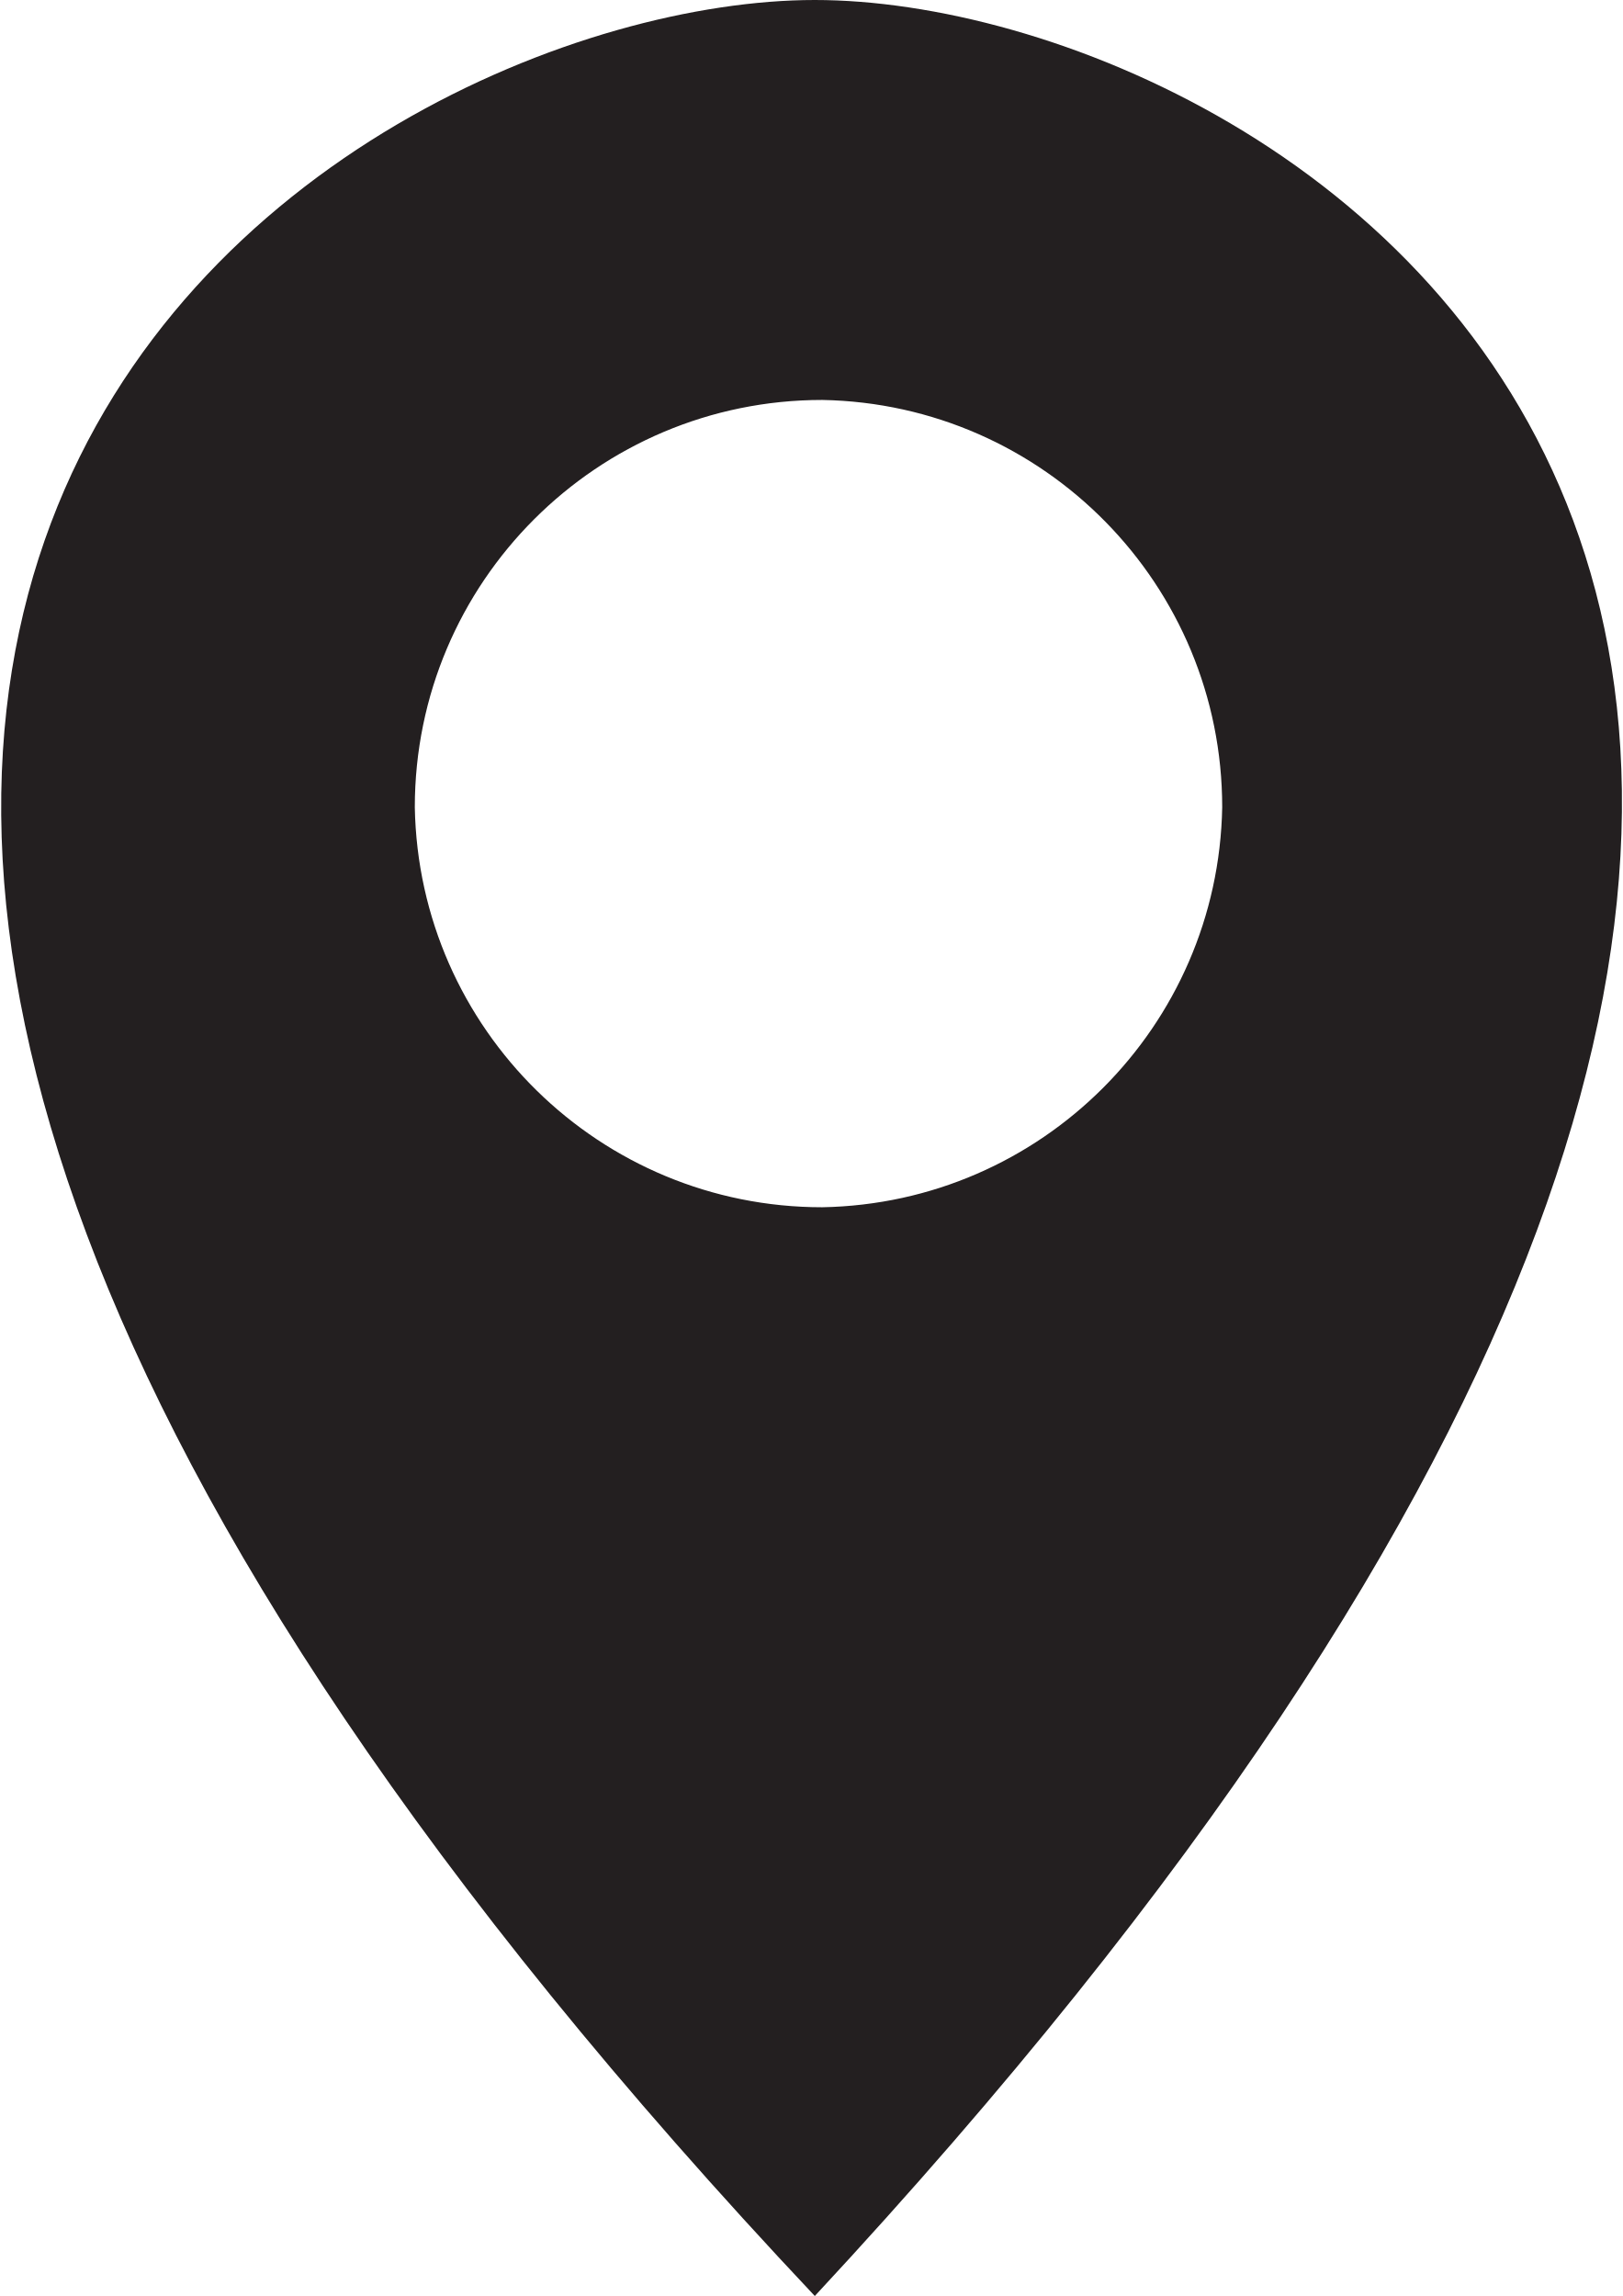
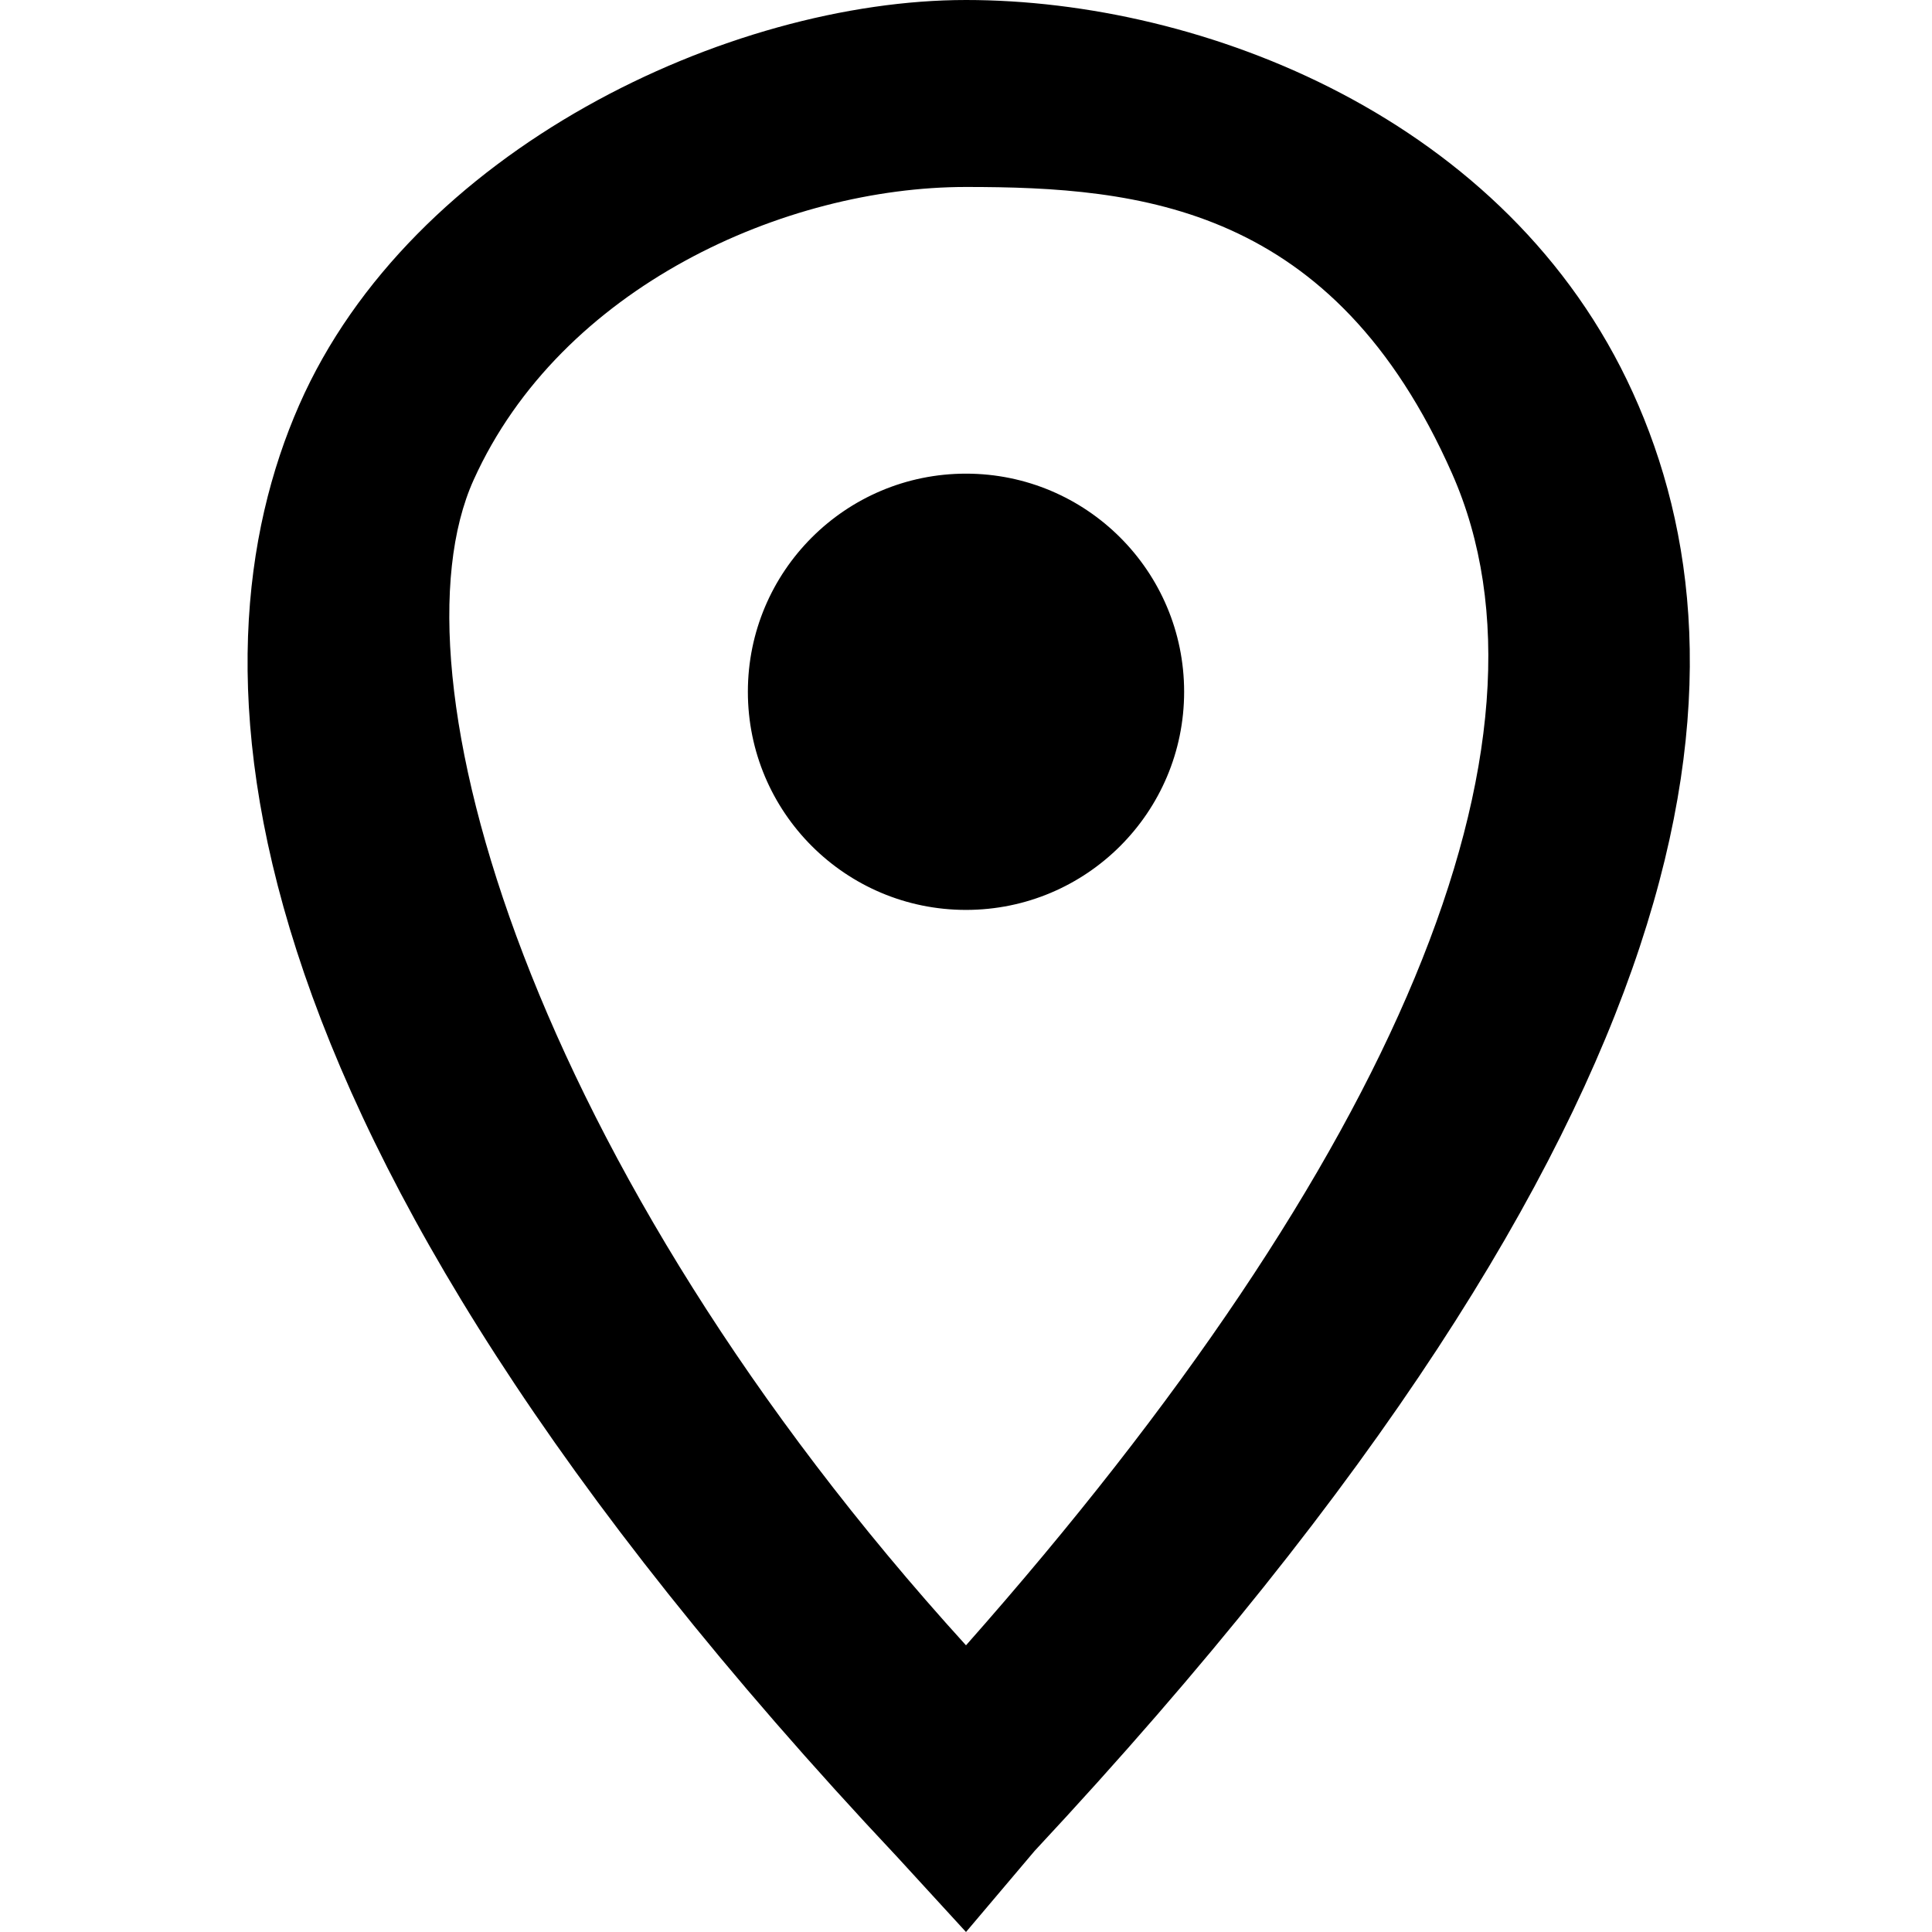
- <svg xmlns="http://www.w3.org/2000/svg" viewBox="0 0 21.9 31" id="location">
-   <path d="M11 0c-6.3 0-21.2 8.5 0 31C32 8.4 17.3 0 11 0zm.1 16.3a5.5 5.5 0 0 1-5.5-5.4 5.5 5.5 0 0 1 5.5-5.5 5.5 5.5 0 0 1 5.4 5.5 5.5 5.5 0 0 1-5.4 5.4z" fill="#231f20" />
+ <svg xmlns="http://www.w3.org/2000/svg" viewBox="0 0 31 31" id="location">
+   <path d="M15.5 31l-1.1-1.2C3.3 18 3 10.6 4.8 6.5S11.7 0 15.5 0s8.7 1.9 10.7 6.3 1.5 11.5-9.6 23.4zm0-28C12.6 3 9 4.6 7.6 7.7s.9 11 7.9 18.7c6.9-7.8 9.7-14.5 7.8-18.8S18.3 3 15.5 3zm0 11.6a3.5 3.5 0 0 1 0-7 3.5 3.5 0 0 1 0 7z" />
</svg>
